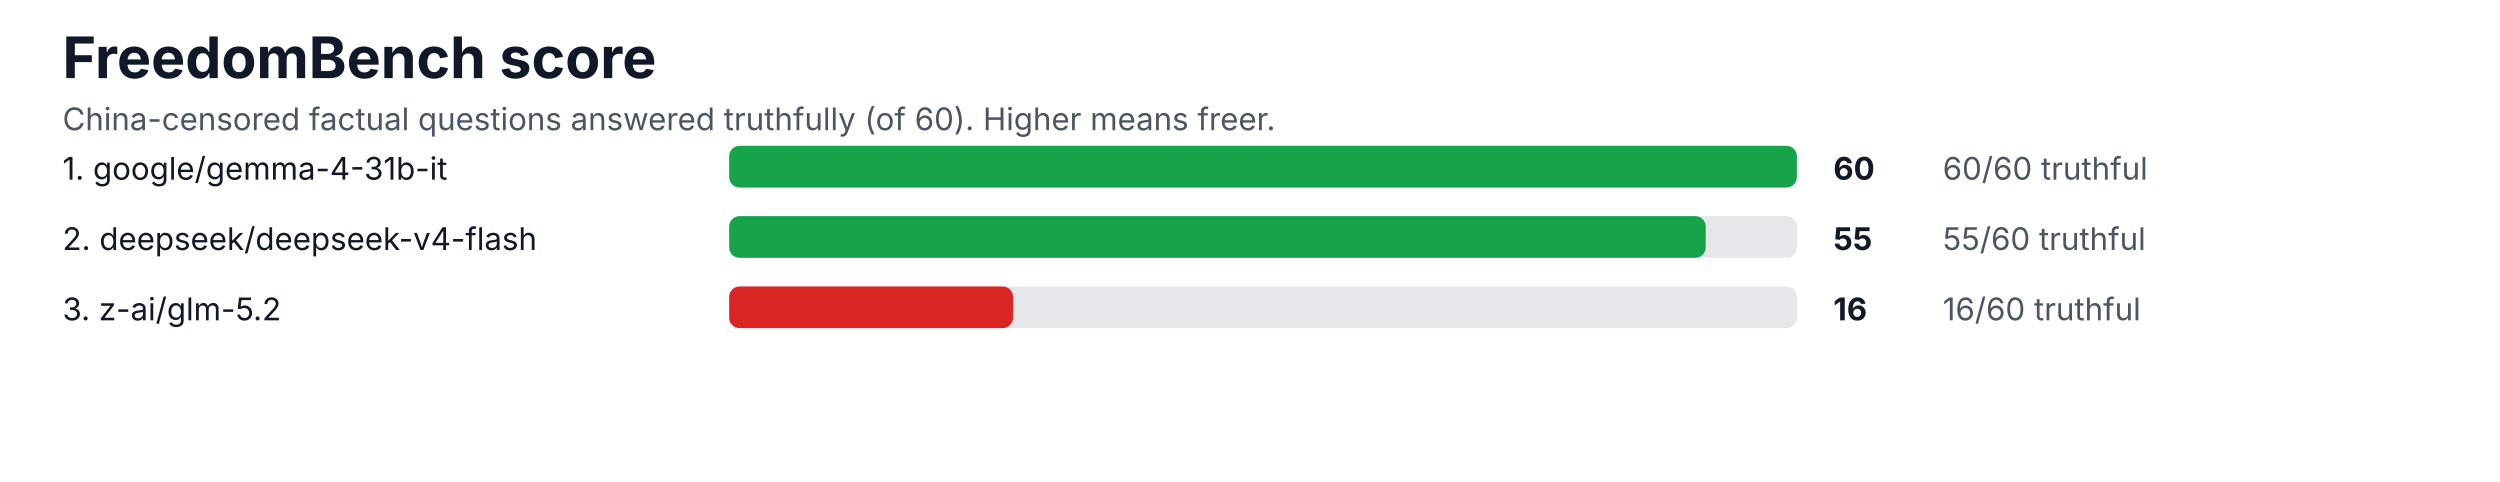
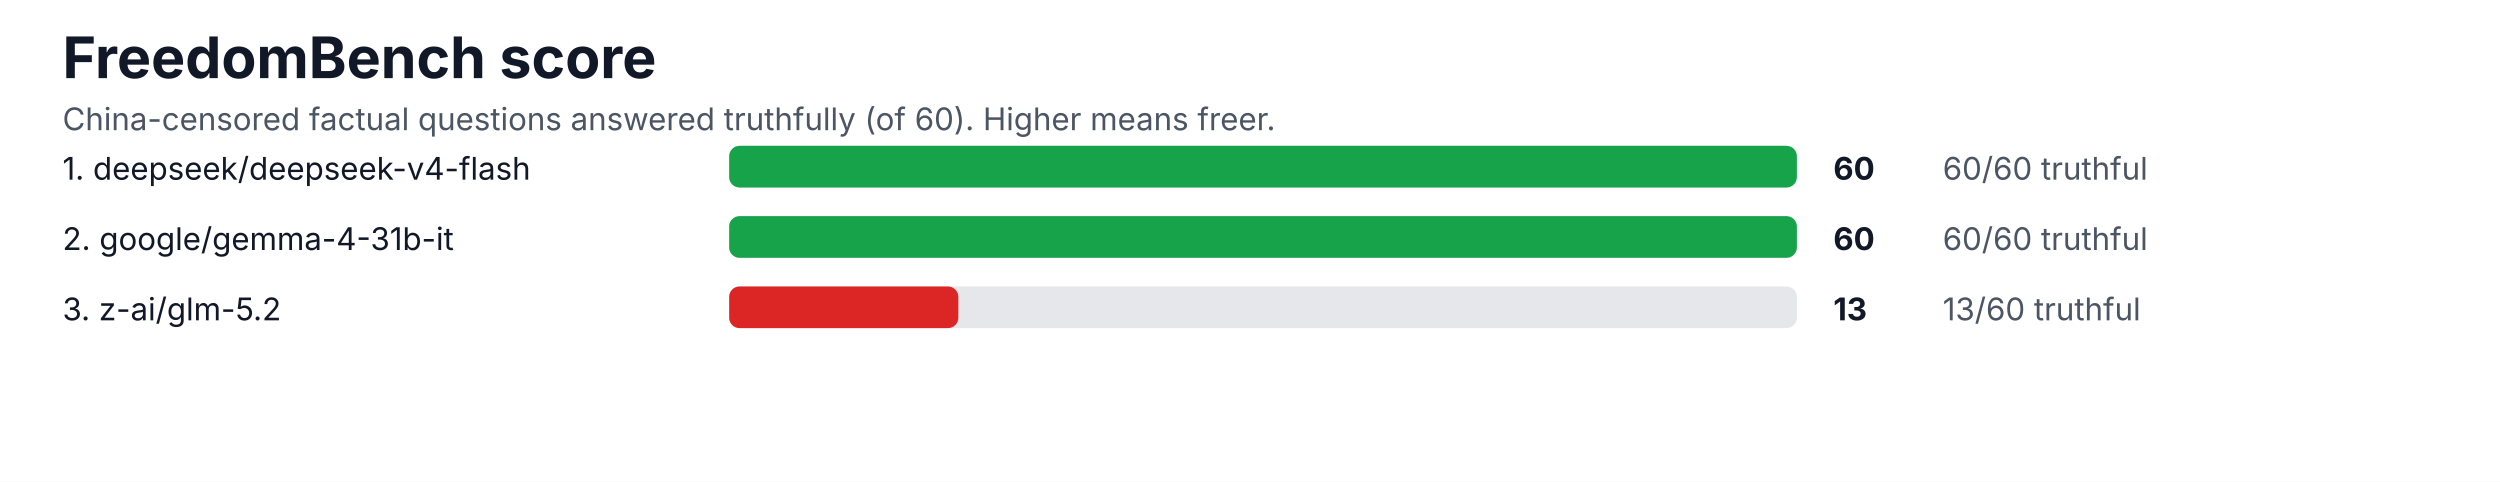
<svg xmlns="http://www.w3.org/2000/svg" width="960" height="185" viewBox="0 0 960 185">
  <rect width="100%" height="100%" fill="#ffffff" />
  <text x="24" y="30" font-family="Inter, Arial, sans-serif" font-size="22" font-weight="700" fill="#111827">FreedomBench score</text>
  <text x="24" y="50" font-family="Inter, Arial, sans-serif" font-size="12" fill="#4b5563">China-censored factual questions answered truthfully (of 60). Higher means freer.</text>
-   <text x="24" y="69" font-family="Inter, Arial, sans-serif" font-size="12" fill="#111827">1. google/gemma-4-31b-it</text>
+   <text x="24" y="69" font-family="Inter, Arial, sans-serif" font-size="12" fill="#111827">1. deepseek/deepseek-v4-flash</text>
  <rect x="280" y="56" width="410" height="16" rx="4" fill="#e5e7eb" />
  <rect x="280" y="56" width="410" height="16" rx="4" fill="#16a34a" />
  <text x="704" y="69" font-family="Inter, Arial, sans-serif" font-size="12" font-weight="700" fill="#111827">60</text>
  <text x="746" y="69" font-family="Inter, Arial, sans-serif" font-size="12" fill="#4b5563">60/60 truthful</text>
-   <text x="24" y="96" font-family="Inter, Arial, sans-serif" font-size="12" fill="#111827">2. deepseek/deepseek-v4-flash</text>
+   <text x="24" y="96" font-family="Inter, Arial, sans-serif" font-size="12" fill="#111827">2. google/gemma-4-31b-it</text>
  <rect x="280" y="83" width="410" height="16" rx="4" fill="#e5e7eb" />
-   <rect x="280" y="83" width="375" height="16" rx="4" fill="#16a34a" />
-   <text x="704" y="96" font-family="Inter, Arial, sans-serif" font-size="12" font-weight="700" fill="#111827">55</text>
-   <text x="746" y="96" font-family="Inter, Arial, sans-serif" font-size="12" fill="#4b5563">55/60 truthful</text>
+   <rect x="280" y="83" width="410" height="16" rx="4" fill="#16a34a" />
+   <text x="704" y="96" font-family="Inter, Arial, sans-serif" font-size="12" font-weight="700" fill="#111827">60</text>
+   <text x="746" y="96" font-family="Inter, Arial, sans-serif" font-size="12" fill="#4b5563">60/60 truthful</text>
  <text x="24" y="123" font-family="Inter, Arial, sans-serif" font-size="12" fill="#111827">3. z-ai/glm-5.2</text>
  <rect x="280" y="110" width="410" height="16" rx="4" fill="#e5e7eb" />
-   <rect x="280" y="110" width="109" height="16" rx="4" fill="#dc2626" />
-   <text x="704" y="123" font-family="Inter, Arial, sans-serif" font-size="12" font-weight="700" fill="#111827">16</text>
-   <text x="746" y="123" font-family="Inter, Arial, sans-serif" font-size="12" fill="#4b5563">16/60 truthful</text>
+   <rect x="280" y="110" width="88" height="16" rx="4" fill="#dc2626" />
+   <text x="704" y="123" font-family="Inter, Arial, sans-serif" font-size="12" font-weight="700" fill="#111827">13</text>
+   <text x="746" y="123" font-family="Inter, Arial, sans-serif" font-size="12" fill="#4b5563">13/60 truthful</text>
</svg>
